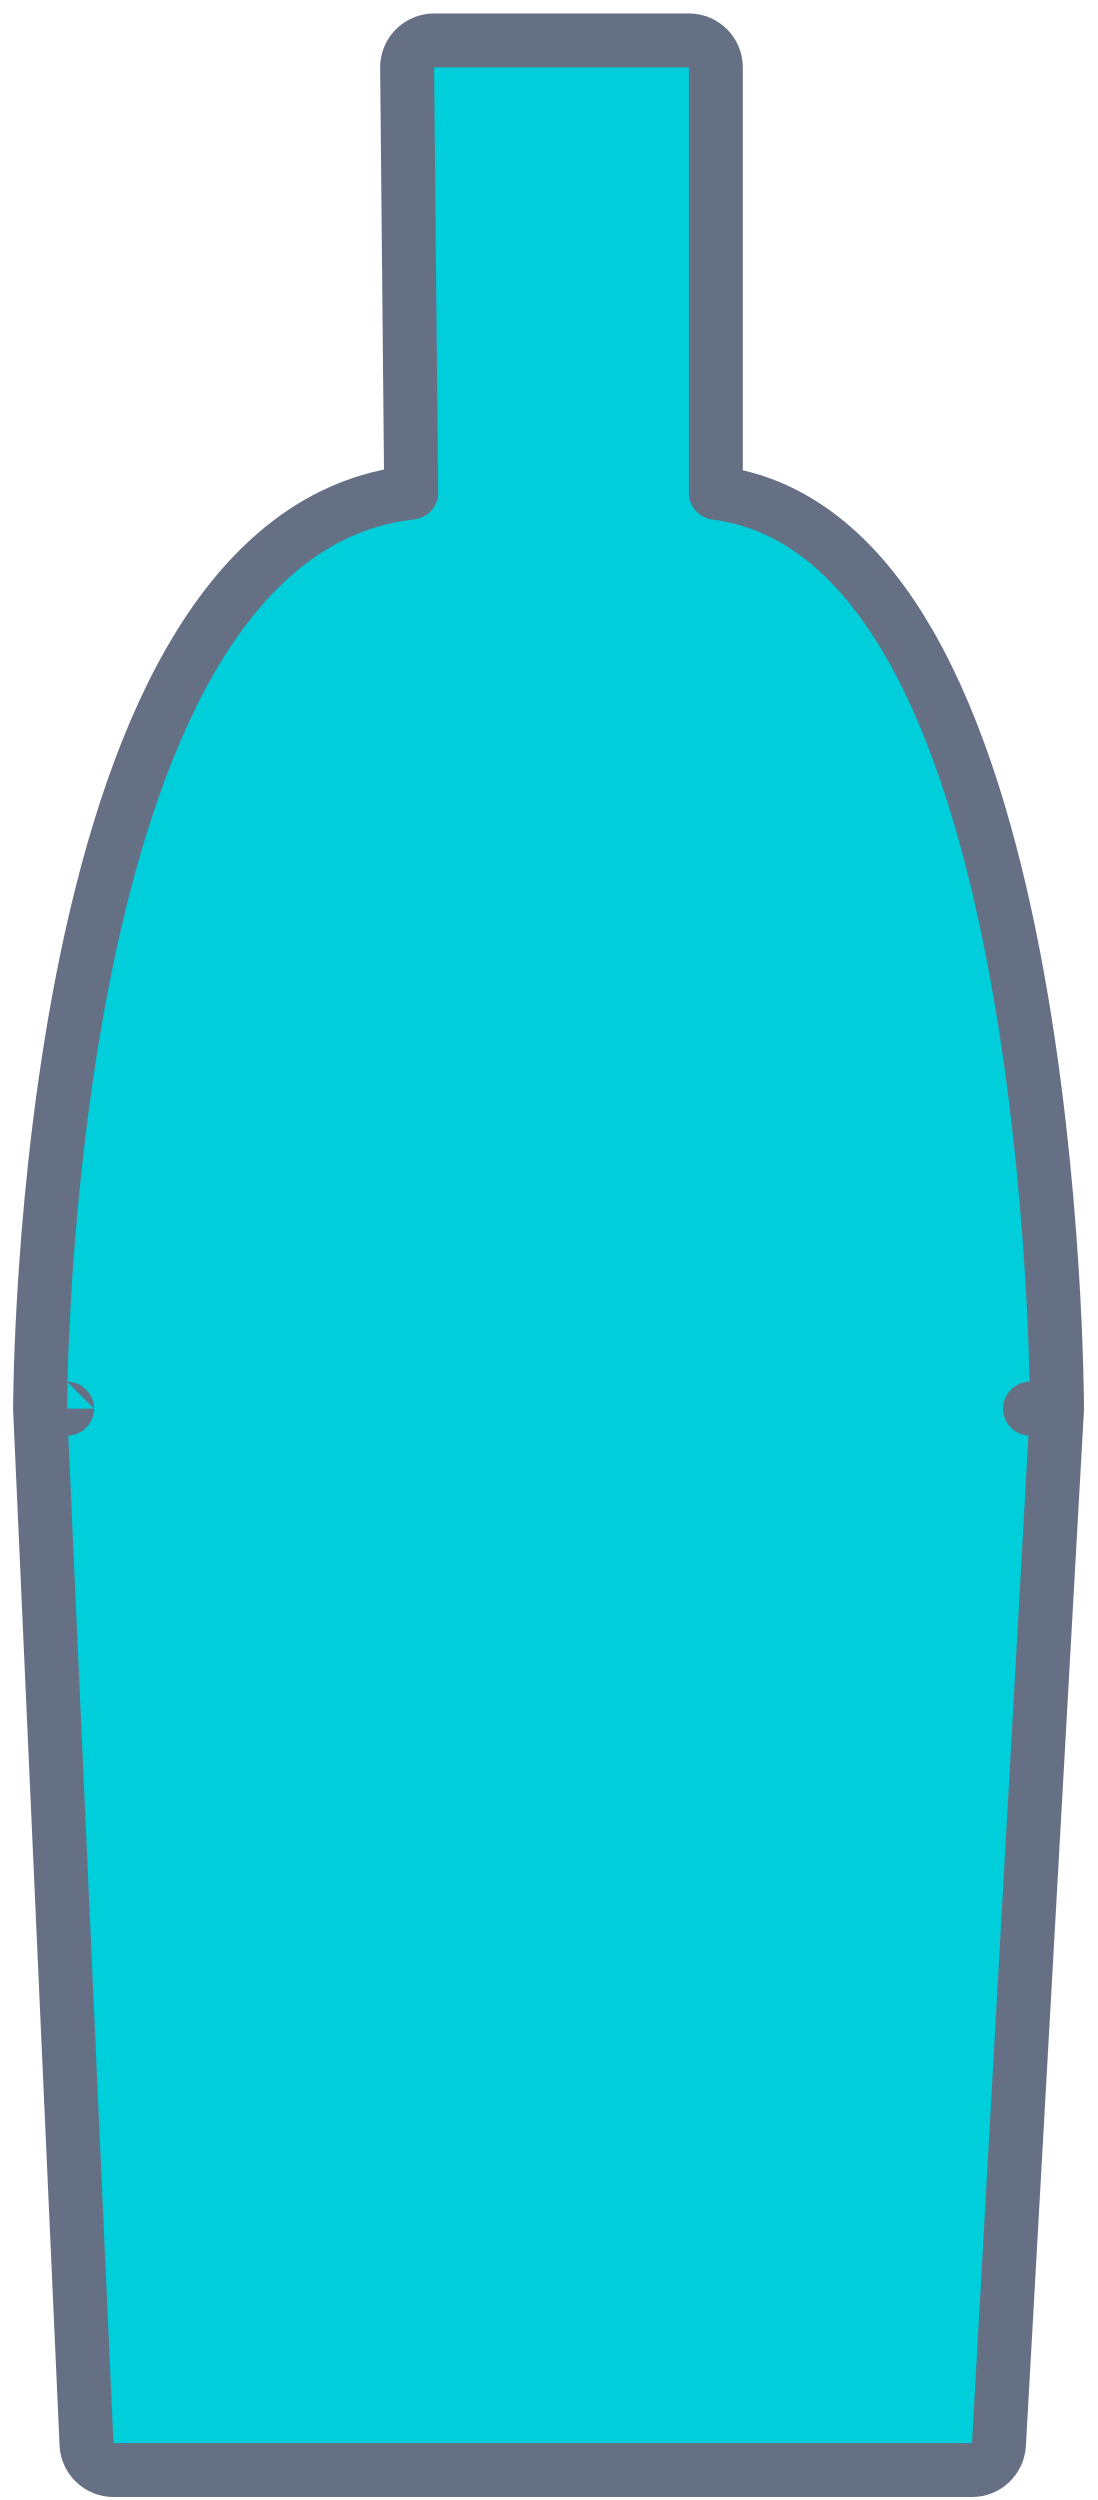
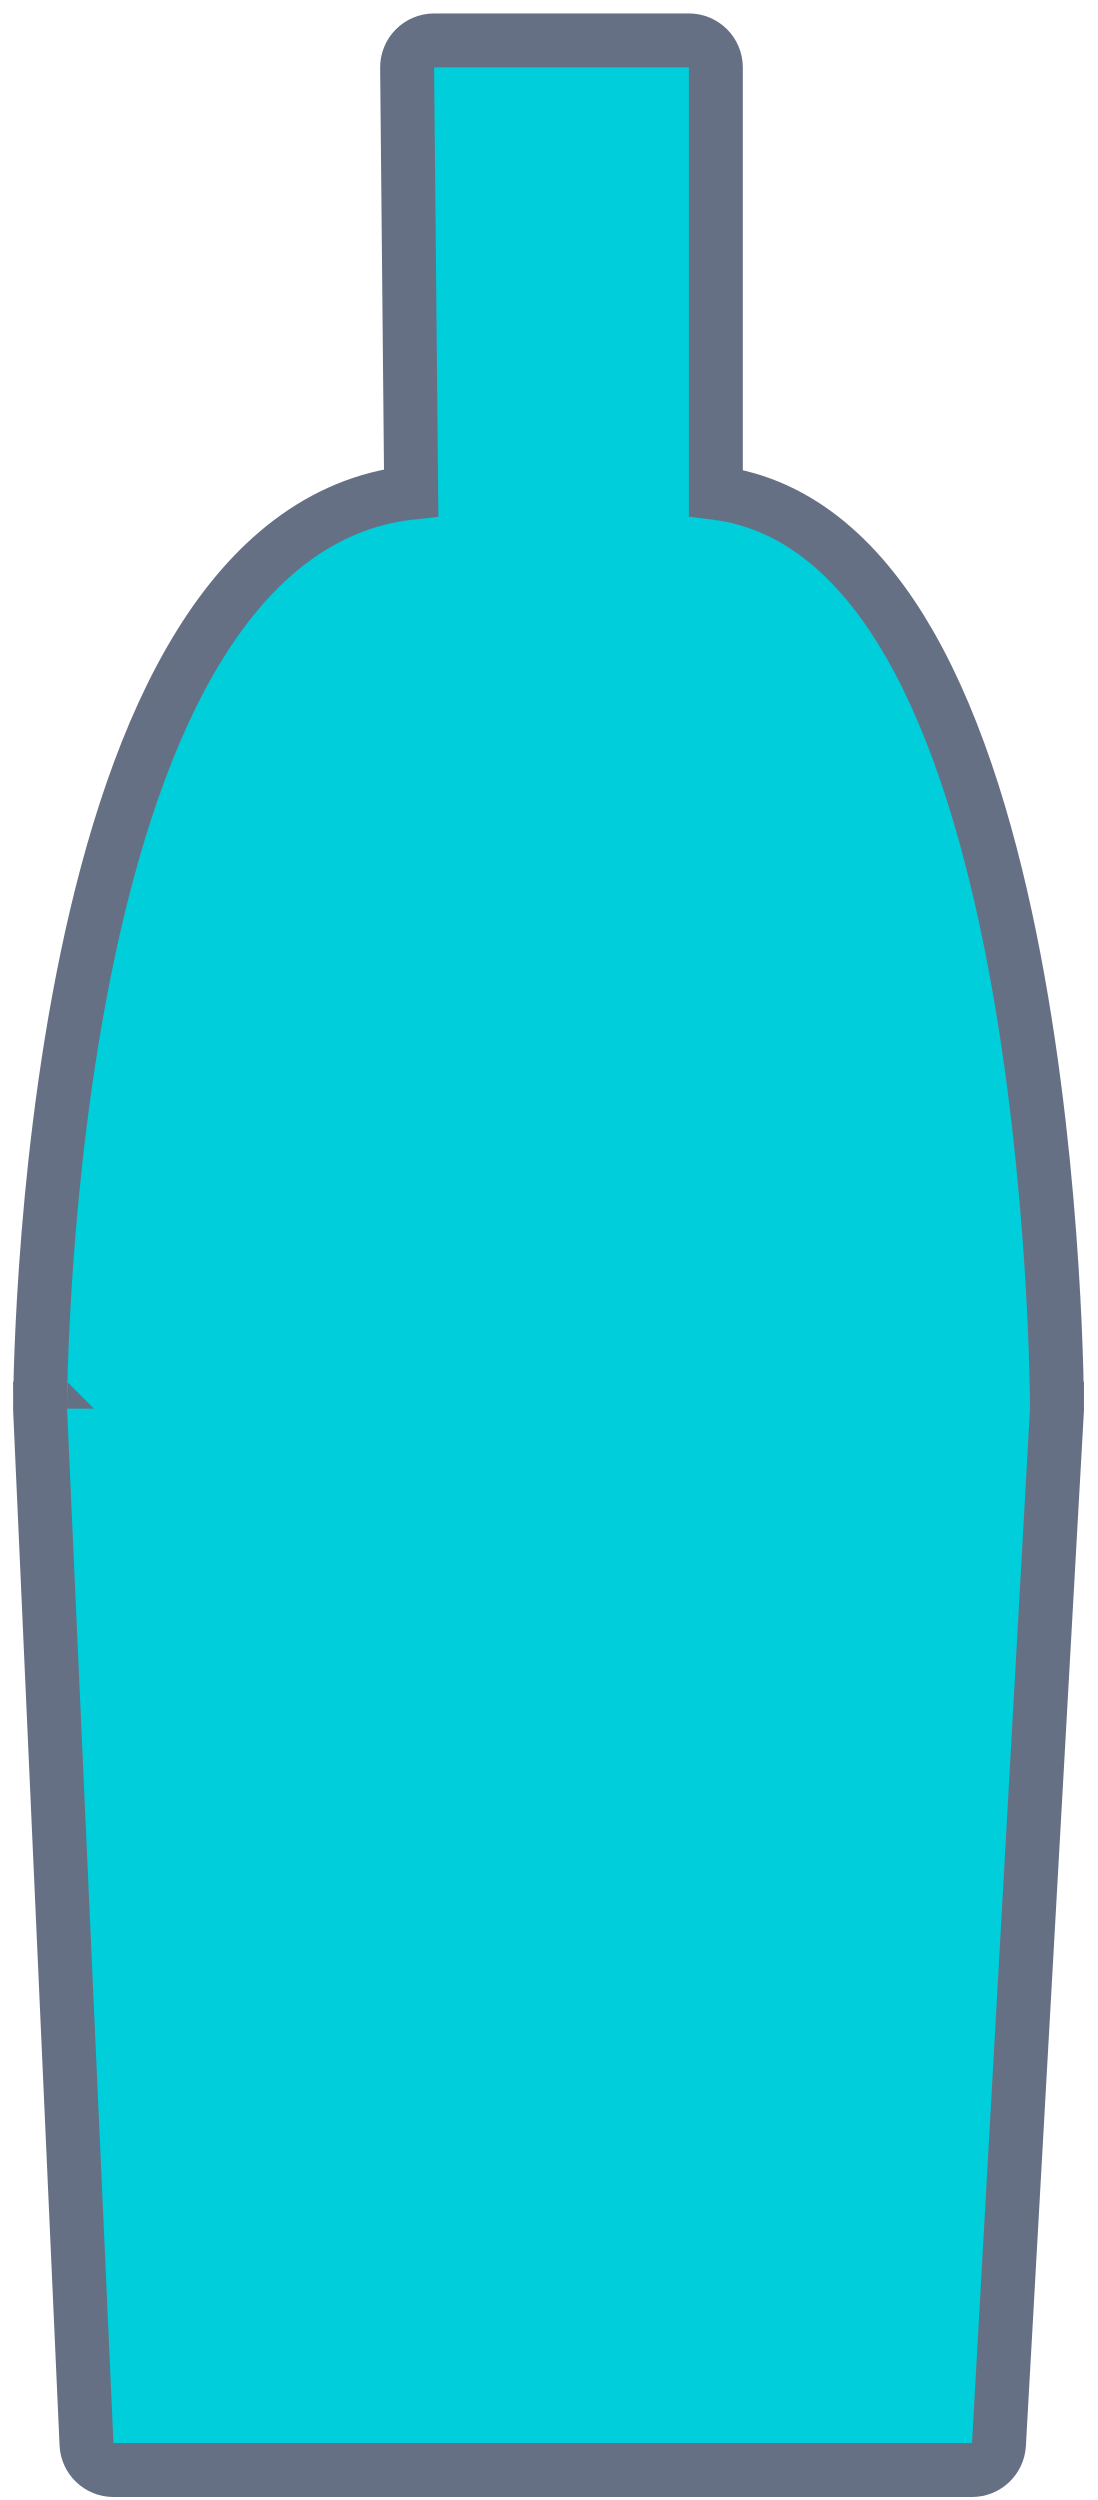
<svg xmlns="http://www.w3.org/2000/svg" width="61" height="139" viewBox="0 0 61 139" fill="none">
-   <path d="M39.801 3.747C39.801 2.919 39.13 2.247 38.301 2.247H38.061H24.376H24.136C23.736 2.247 23.352 2.407 23.07 2.692C22.789 2.976 22.632 3.361 22.636 3.762L22.862 27.391C17.756 27.946 13.952 31.299 11.167 35.751C8.125 40.614 6.145 47.005 4.841 53.259C3.532 59.538 2.88 65.8 2.555 70.481C2.392 72.824 2.31 74.778 2.269 76.149C2.249 76.834 2.239 77.374 2.234 77.744C2.231 77.929 2.23 78.072 2.229 78.169L2.228 78.28L2.228 78.309L2.228 78.317L2.228 78.32C2.228 78.32 2.228 78.321 3.728 78.321H2.228C2.228 78.343 2.229 78.366 2.23 78.388L4.81 135.901C4.846 136.703 5.506 137.334 6.309 137.334H54.043C54.839 137.334 55.496 136.713 55.541 135.918L58.766 78.405C58.767 78.393 58.767 78.381 58.768 78.369C58.768 78.353 58.769 78.337 58.769 78.321H57.269C58.769 78.321 58.769 78.32 58.769 78.32V78.317L58.769 78.31L58.768 78.281L58.768 78.17C58.767 78.073 58.766 77.93 58.764 77.746C58.759 77.376 58.75 76.837 58.731 76.153C58.693 74.783 58.619 72.831 58.469 70.489C58.17 65.811 57.572 59.555 56.371 53.283C55.174 47.036 53.358 40.655 50.567 35.799C48.039 31.398 44.547 27.997 39.801 27.402V3.747Z" fill="#00CEDB" stroke="#667085" stroke-width="3" stroke-linecap="round" stroke-linejoin="round" />
+   <path d="M39.801 3.747         C39.801 2.919 39.13 2.247 38.301 2.247H38.061H24.376H24.136C23.736 2.247 23.352 2.407 23.07 2.692C22.789 2.976 22.632 3.361 22.636 3.762L22.862 27.391C17.756 27.946 13.952 31.299 11.167 35.751C8.125 40.614 6.145 47.005 4.841 53.259C3.532 59.538 2.88 65.8 2.555 70.481C2.392 72.824 2.31 74.778 2.269 76.149C2.249 76.834 2.239 77.374 2.234 77.744C2.231 77.929 2.23 78.072 2.229 78.169L2.228 78.28L2.228 78.309L2.228 78.317L2.228 78.32C2.228 78.32 2.228 78.321 3.728 78.321H2.228C2.228 78.343 2.229 78.366 2.23 78.388L4.81 135.901C4.846 136.703 5.506 137.334 6.309 137.334H54.043C54.839 137.334 55.496 136.713 55.541 135.918L58.766 78.405C58.767 78.393 58.767 78.381 58.768 78.369C58.768 78.353 58.769 78.337 58.769 78.321H57.269C58.769 78.321 58.769 78.32 58.769 78.32V78.317L58.769 78.31L58.768 78.281L58.768 78.17C58.767 78.073 58.766 77.93 58.764 77.746C58.759 77.376 58.75 76.837 58.731 76.153C58.693 74.783 58.619 72.831 58.469 70.489C58.17 65.811 57.572 59.555 56.371 53.283C55.174 47.036 53.358 40.655 50.567 35.799C48.039 31.398 44.547 27.997 39.801 27.402V3.747Z" fill="#00CEDB" stroke="#667085" stroke-width="3" stroke-linecap="round" stroke-linejoin="" />
</svg>
